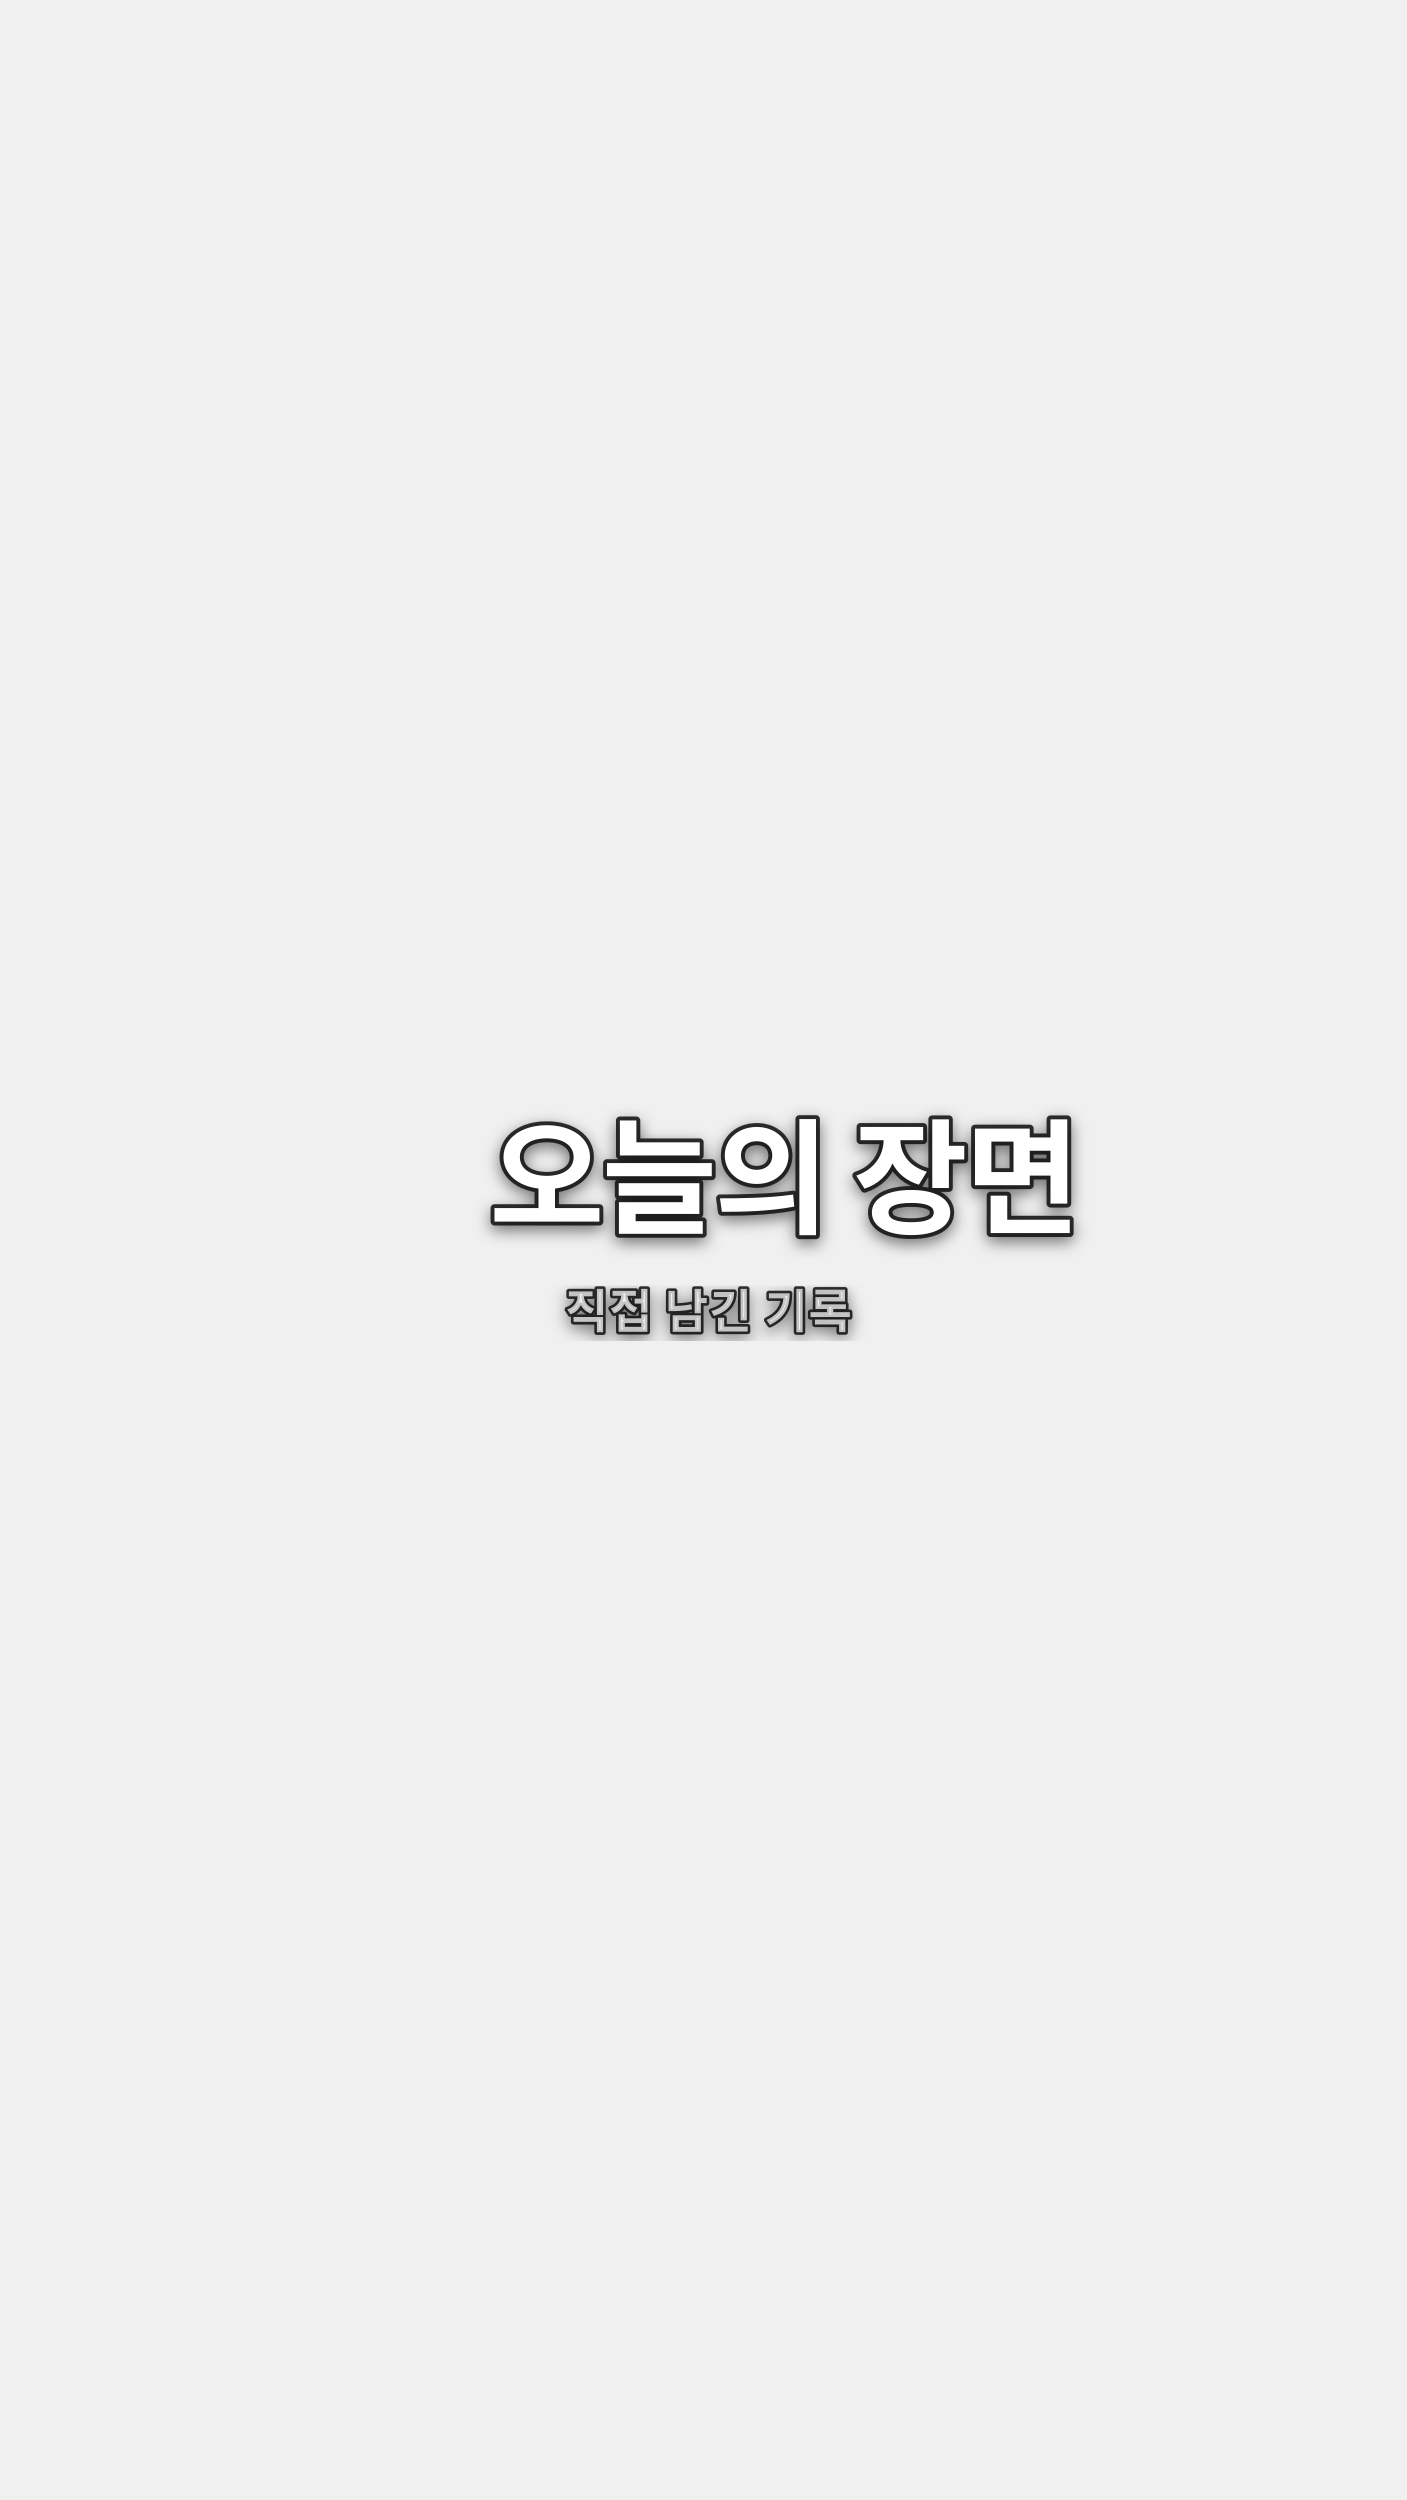
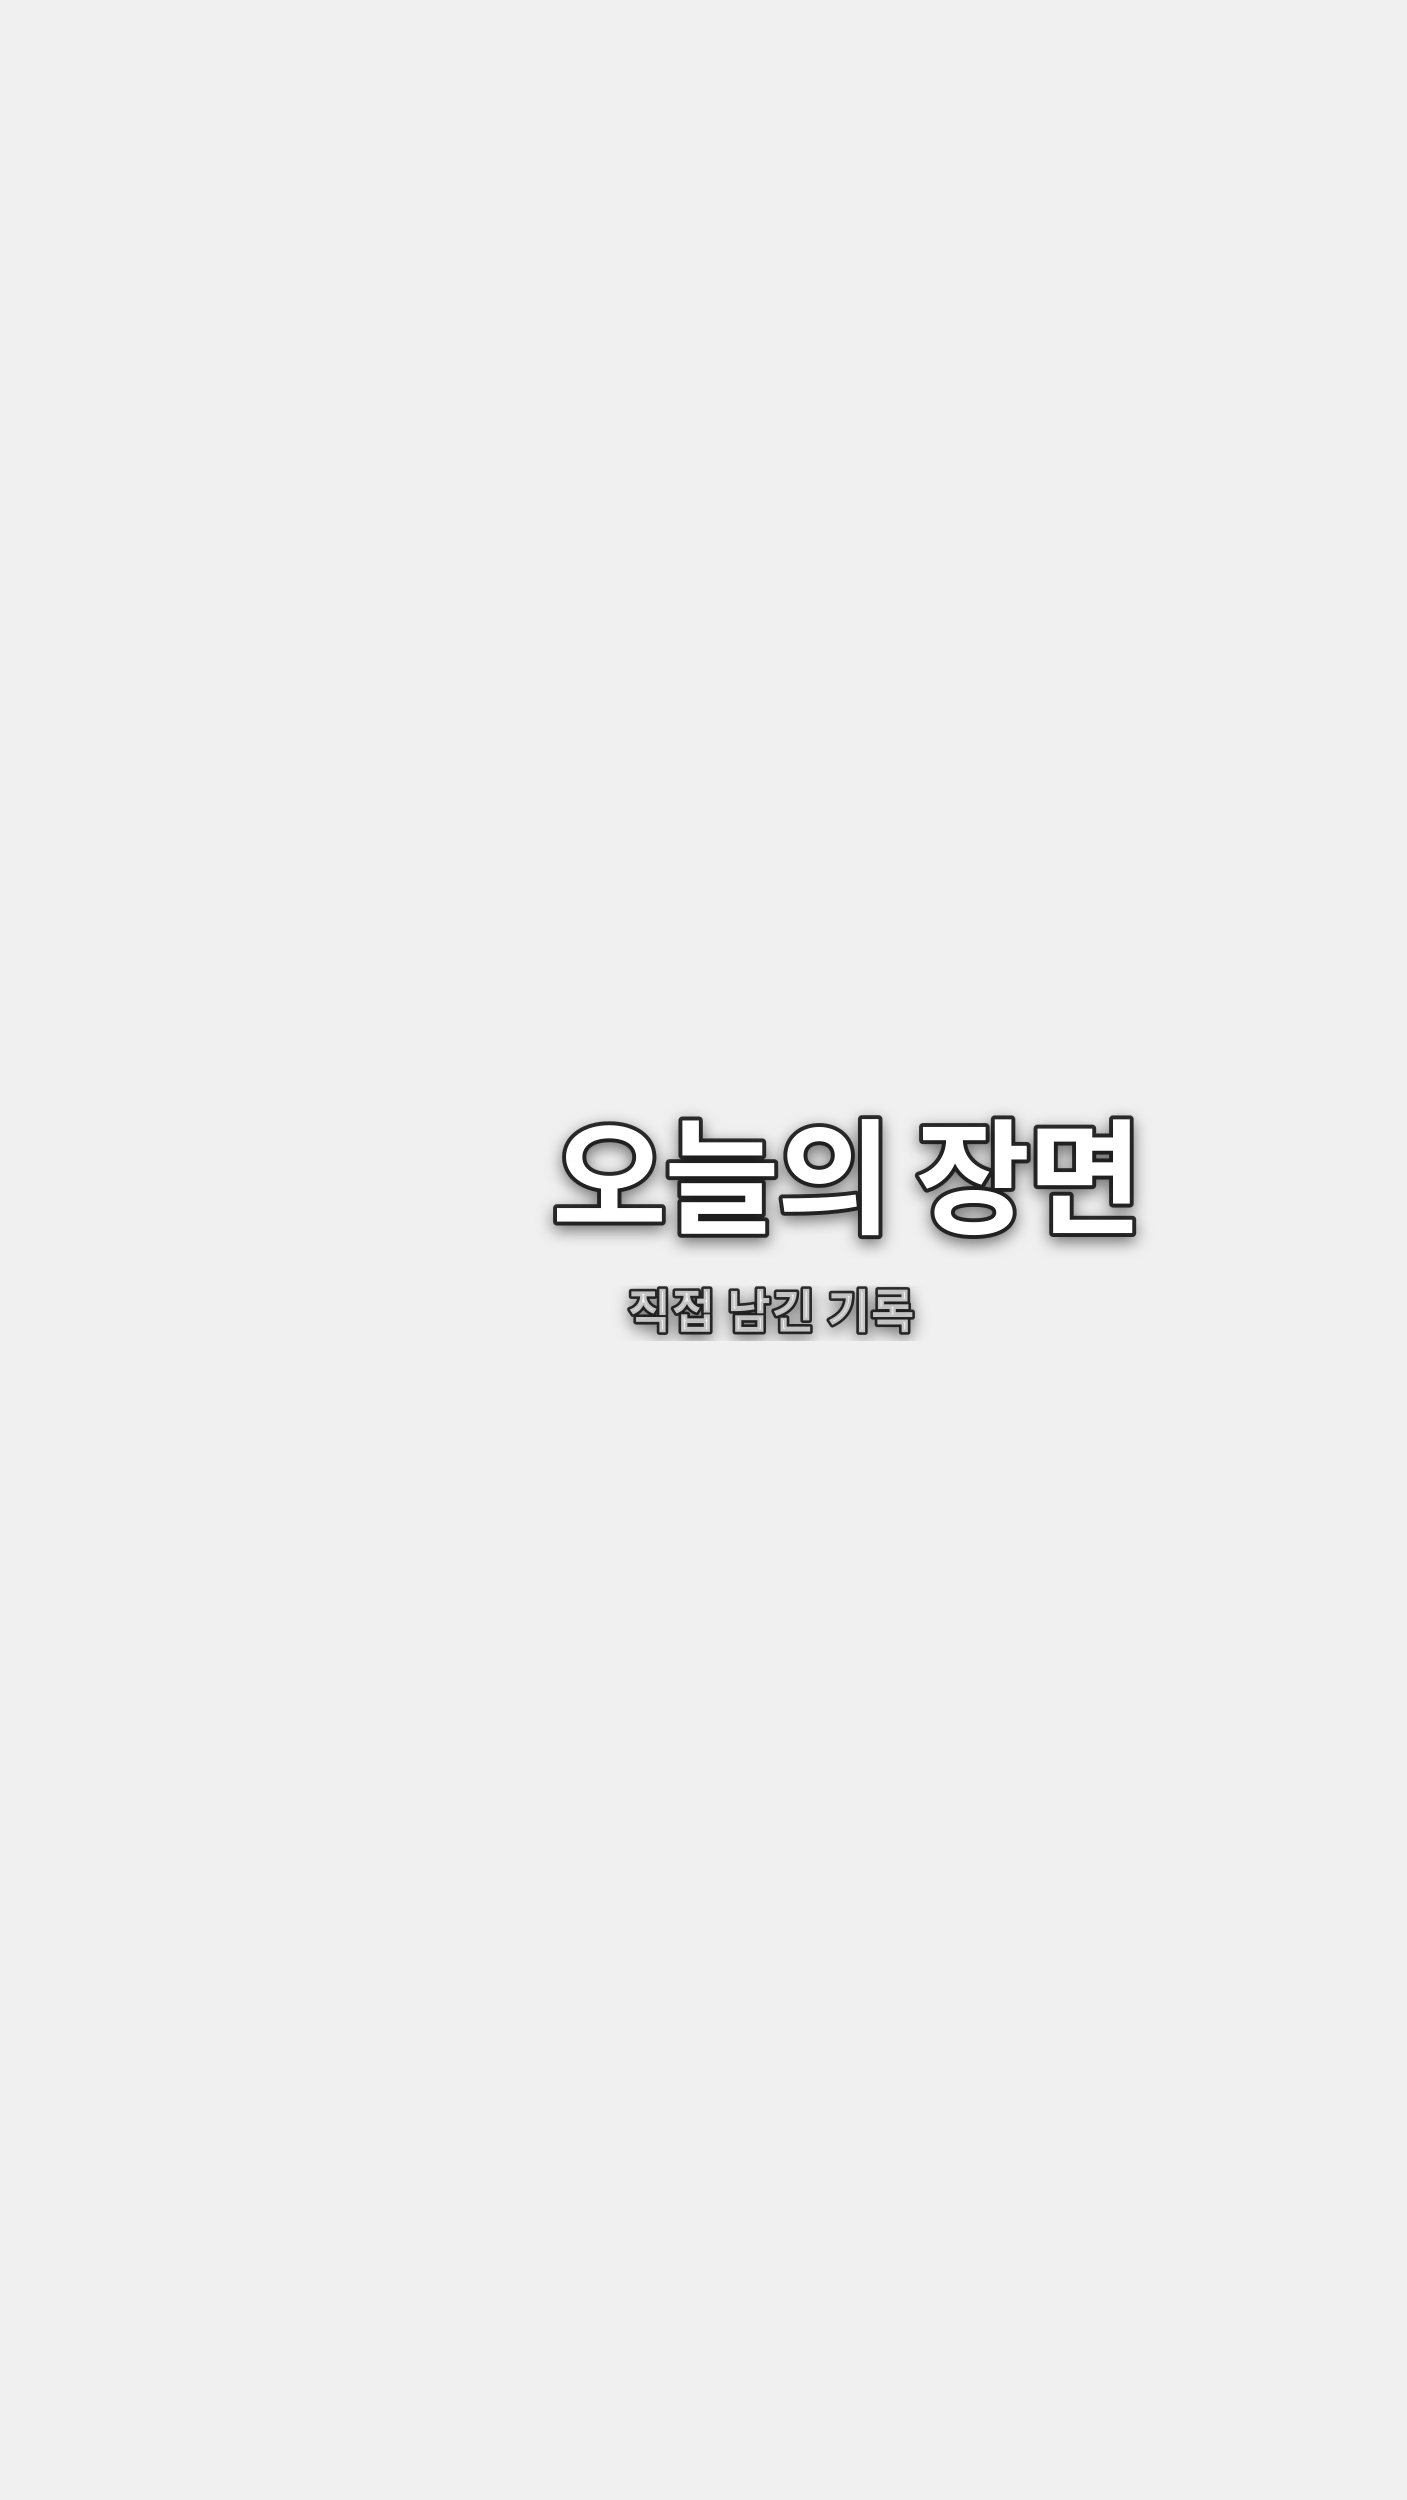
<svg xmlns="http://www.w3.org/2000/svg" width="1080" height="1920">
  <defs>
    <filter id="shadow" x="-20%" y="-20%" width="140%" height="140%">
      <feDropShadow dx="0.000" dy="4.000" stdDeviation="6.000" flood-color="#000000" flood-opacity="0.55" />
    </filter>
  </defs>
-   <text x="375.840" y="940.000" xml:space="preserve" font-family="Paperlogy" font-size="96" font-weight="800" letter-spacing="-1.92" fill="#FFFFFF" fill-opacity="1" stroke="#0B0B0B" stroke-opacity="0.85" stroke-width="6.000" stroke-linejoin="round" paint-order="stroke fill" filter="url(#shadow)">오늘의 장면</text>
-   <text x="434.040" y="1020.000" xml:space="preserve" font-family="Pretendard Variable" font-size="36" font-weight="600" letter-spacing="0.72" fill="#FFFFFF" fill-opacity="0.72" stroke="#0B0B0B" stroke-opacity="0.85" stroke-width="4.000" stroke-linejoin="round" paint-order="stroke fill" filter="url(#shadow)">직접 남긴 기록</text>
+   <text x="423.840" y="940.000" xml:space="preserve" font-family="Paperlogy" font-size="96" font-weight="800" letter-spacing="-1.92" fill="#FFFFFF" fill-opacity="1" stroke="#0B0B0B" stroke-opacity="0.85" stroke-width="6.000" stroke-linejoin="round" paint-order="stroke fill" filter="url(#shadow)">오늘의 장면</text>
+   <text x="482.040" y="1020.000" xml:space="preserve" font-family="Pretendard Variable" font-size="36" font-weight="600" letter-spacing="0.72" fill="#FFFFFF" fill-opacity="0.72" stroke="#0B0B0B" stroke-opacity="0.85" stroke-width="4.000" stroke-linejoin="round" paint-order="stroke fill" filter="url(#shadow)">직접 남긴 기록</text>
</svg>
